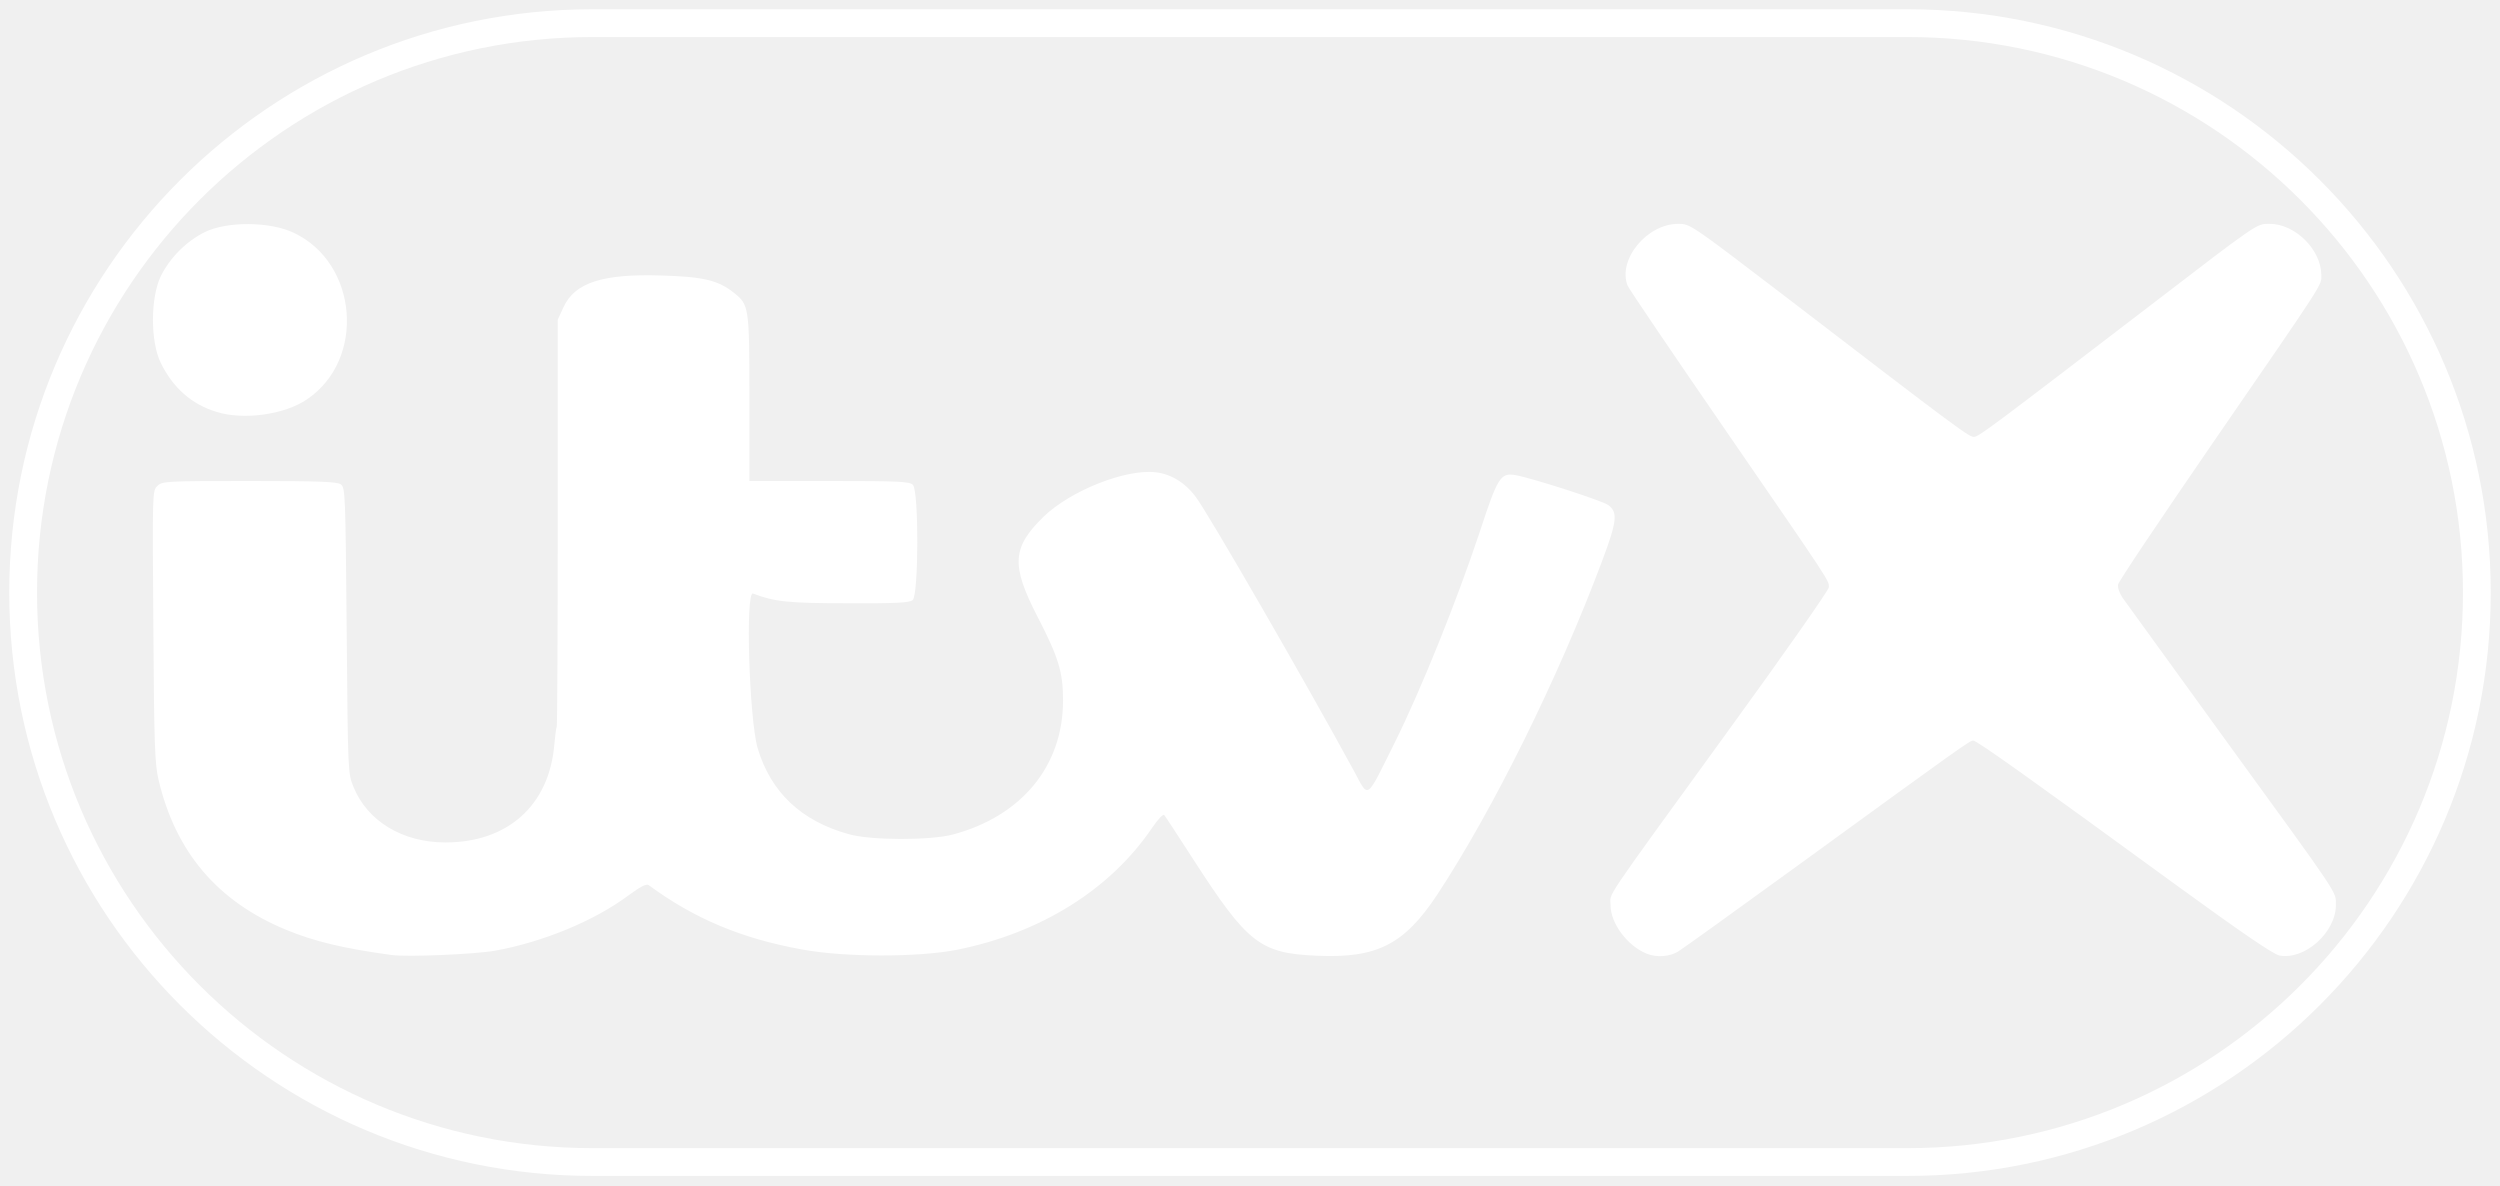
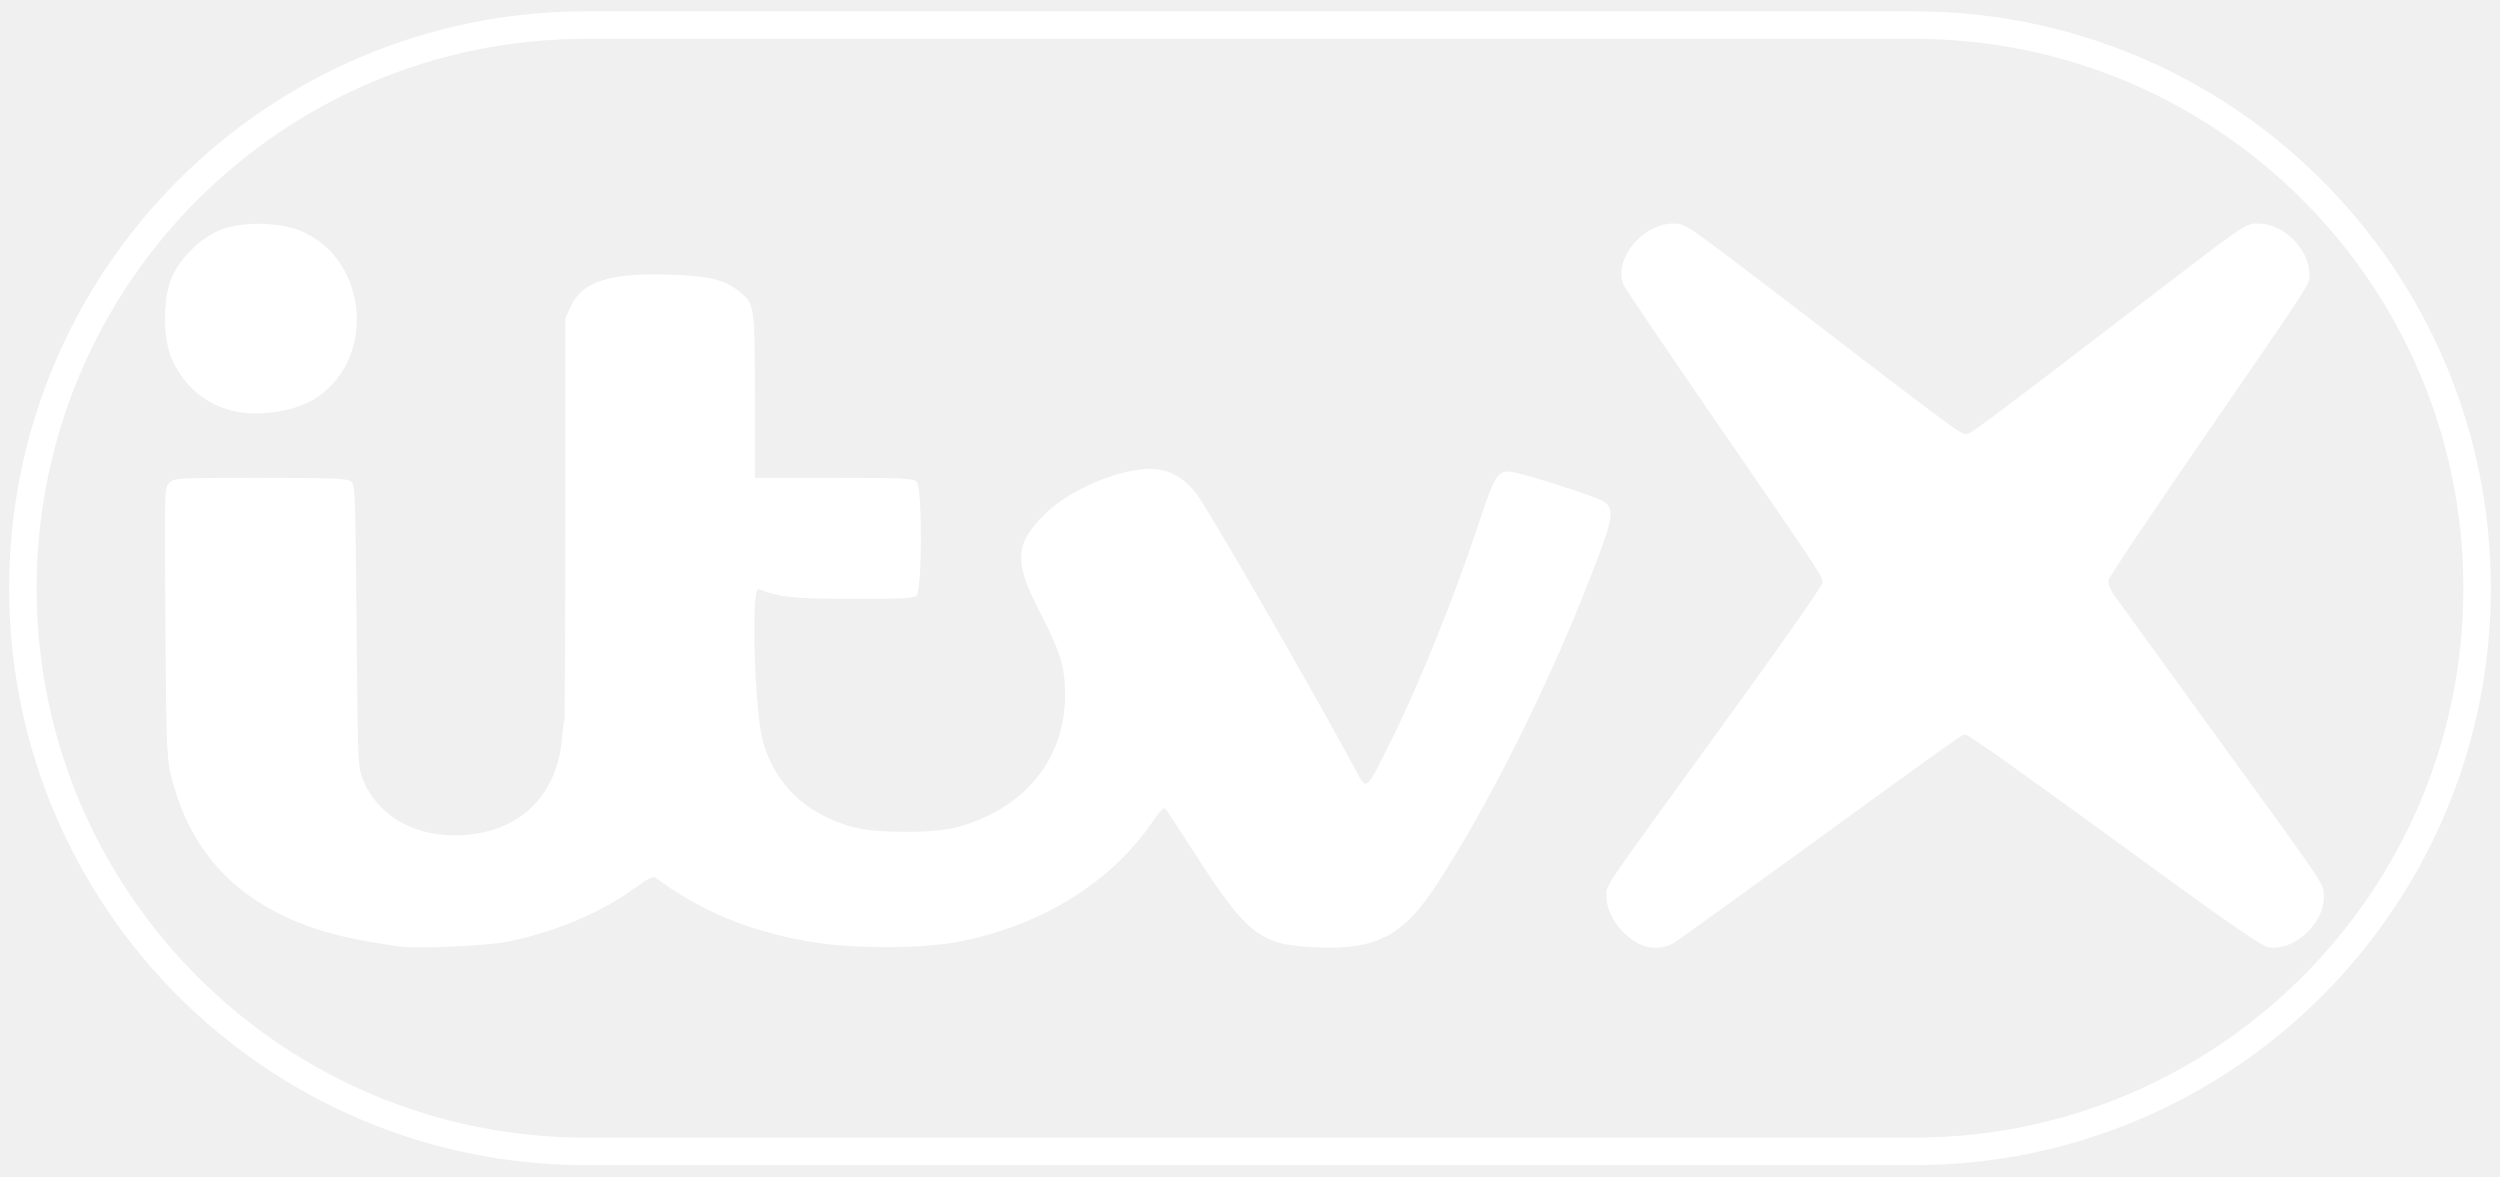
- <svg xmlns="http://www.w3.org/2000/svg" width="135" height="64" viewBox="0 0 135.00 64.0">
-   <rect x="1.25" y="1.25" width="132.5" height="61.5" rx="30.75" fill="none" stroke="#fff" stroke-width="1.5" />
-   <g transform="translate(-20.77,-10.33) scale(1.3187)">
-     <g transform="translate(22,17.0) scale(0.09933775) translate(0,0)">
-       <path fill="#fff" fill-rule="evenodd" d="M98.5,301.4C78.7,298.7 66.6,295.8 55.0,291.0C26.7,279.3 9.4,258.9 2.4,229.0C0.9,222.5 0.6,214.2 0.3,165.8C-0.1,110.5 -0.1,110.1 1.9,108.1C3.9,106.1 4.9,106.0 39.8,106.0C69.1,106.0 76.0,106.3 77.6,107.4C79.4,108.8 79.5,110.9 80.0,167.7C80.5,226.0 80.5,226.5 82.8,232.1C88.5,246.2 103.0,255.0 120.7,255.0C146.4,255.0 163.5,239.7 165.6,214.6C165.9,211.3 166.3,207.9 166.6,207.2C166.8,206.5 167.0,168.5 167.0,122.7L167.0,39.5L169.4,34.3C174.1,24.2 185.5,20.5 210.0,21.3C227.1,21.8 233.2,23.3 239.6,28.4C245.9,33.4 246.0,34.2 246.0,72.0L246.0,106.0L278.9,106.0C307.5,106.0 312.1,106.2 313.4,107.6C315.9,110.0 315.8,153.1 313.3,155.1C312.0,156.2 306.5,156.5 286.6,156.4C262.1,156.4 256.4,155.8 247.5,152.4C244.3,151.1 245.9,204.0 249.4,216.1C254.8,234.3 267.4,246.2 287.0,251.6C296.1,254.2 320.8,254.2 330.0,251.7C358.3,244.1 375.3,223.4 375.3,196.5C375.3,184.8 373.5,178.8 364.7,161.8C353.8,140.6 354.3,133.4 367.3,120.7C378.4,110.0 401.0,101.0 413.4,102.4C419.8,103.1 425.7,106.7 430.1,112.7C435.0,119.1 475.4,189.1 495.1,225.3C501.5,237.1 499.9,238.2 512.2,213.5C523.1,191.5 537.6,155.4 546.9,127.5C554.5,104.3 555.6,102.5 561.9,103.6C569.0,104.9 597.5,114.1 600.0,115.9C604.1,118.9 603.7,122.5 597.4,139.3C579.4,187.3 552.6,241.5 529.5,276.6C515.9,297.1 504.7,302.8 480.0,301.7C456.5,300.7 451.4,296.7 429.0,262.0C422.8,252.4 417.4,244.1 417.0,243.7C416.5,243.2 414.3,245.6 412.0,249.0C394.8,274.4 366.1,292.3 331.8,299.2C315.9,302.4 285.2,302.4 267.6,299.1C242.8,294.6 223.4,286.5 204.5,272.6C203.6,271.9 201.1,273.2 196.2,276.8C182.3,287.2 161.1,296.0 141.3,299.6C133.0,301.1 105.0,302.3 98.5,301.4ZM616.0,300.9C608.0,297.7 601.0,288.4 601.0,280.9C601.0,275.3 596.3,282.3 649.4,209.1C672.3,177.6 691.0,150.9 691.0,149.8C691.0,146.9 692.1,148.6 648.9,85.8C626.8,53.7 608.4,26.6 608.0,25.4C603.9,14.7 616.0,-0.0 628.9,-0.0C633.8,-0.0 633.8,0.0 671.4,28.7C746.1,86.0 749.0,88.1 751.0,87.8C753.1,87.5 759.6,82.6 822.9,34.1C868.4,-0.8 867.2,0.0 872.7,0.0C883.2,-0.0 893.9,10.6 894.0,21.1C894.0,25.5 896.1,22.3 849.4,90.1C828.1,121.1 810.4,147.4 810.2,148.7C810.0,150.0 810.8,152.3 812.1,154.2C813.4,156.0 832.7,182.7 855.1,213.6C902.1,278.3 900.0,275.1 900.0,280.8C900.0,292.1 887.1,303.6 876.7,301.6C874.2,301.1 861.0,292.1 833.8,272.3C774.7,229.2 752.0,213.0 750.5,213.0C749.1,213.0 746.4,214.9 679.3,263.7C653.3,282.6 630.6,298.9 628.8,300.0C625.3,302.1 620.1,302.5 616.0,300.9ZM26.3,77.5C16.1,74.4 8.4,67.6 3.4,57.4C-1.0,48.5 -0.9,30.4 3.4,21.5C7.2,13.9 13.9,7.2 21.5,3.4C30.7,-1.1 48.4,-1.0 58.2,3.7C84.7,16.2 87.9,55.9 63.7,72.3C54.4,78.7 37.4,81.0 26.3,77.5Z" />
+ <svg xmlns="http://www.w3.org/2000/svg" width="544" height="256" viewBox="0 0 136.506 64.0">
+   <rect x="1.25" y="1.25" width="134.006" height="61.5" rx="30.75" fill="none" stroke="#fff" stroke-width="1.5" />
+   <g transform="translate(0.75,0)">
+     <g transform="translate(-20.77,-10.33) scale(1.3187)">
+       <g transform="translate(22,17.0) scale(0.09933775) translate(0,0)">
+         <path fill="#fff" fill-rule="evenodd" d="M98.5,301.4C78.7,298.7 66.6,295.8 55.0,291.0C26.7,279.3 9.4,258.9 2.4,229.0C0.9,222.5 0.6,214.2 0.3,165.8C-0.1,110.5 -0.1,110.1 1.9,108.1C3.9,106.1 4.9,106.0 39.8,106.0C69.1,106.0 76.0,106.3 77.6,107.4C79.4,108.8 79.5,110.9 80.0,167.7C80.5,226.0 80.5,226.5 82.8,232.1C88.5,246.2 103.0,255.0 120.7,255.0C146.4,255.0 163.5,239.7 165.6,214.6C165.9,211.3 166.3,207.9 166.6,207.2C166.8,206.5 167.0,168.5 167.0,122.7L167.0,39.5L169.4,34.3C174.1,24.2 185.5,20.5 210.0,21.3C227.1,21.8 233.2,23.3 239.6,28.4C245.9,33.4 246.0,34.2 246.0,72.0L246.0,106.0L278.9,106.0C307.5,106.0 312.1,106.2 313.4,107.6C315.9,110.0 315.8,153.1 313.3,155.1C312.0,156.2 306.5,156.5 286.6,156.4C262.1,156.4 256.4,155.8 247.5,152.4C244.3,151.1 245.9,204.0 249.4,216.1C254.8,234.3 267.4,246.2 287.0,251.6C296.1,254.2 320.8,254.2 330.0,251.7C358.3,244.1 375.3,223.4 375.3,196.5C375.3,184.8 373.5,178.8 364.7,161.8C353.8,140.6 354.3,133.4 367.3,120.7C378.4,110.0 401.0,101.0 413.4,102.4C419.8,103.1 425.7,106.7 430.1,112.7C435.0,119.1 475.4,189.1 495.1,225.3C501.5,237.1 499.9,238.2 512.2,213.5C523.1,191.5 537.6,155.4 546.9,127.5C554.5,104.3 555.6,102.5 561.9,103.6C569.0,104.9 597.5,114.1 600.0,115.9C604.1,118.9 603.7,122.5 597.4,139.3C579.4,187.3 552.6,241.5 529.5,276.6C515.9,297.1 504.7,302.8 480.0,301.7C456.5,300.7 451.4,296.7 429.0,262.0C422.8,252.4 417.4,244.1 417.0,243.7C416.5,243.2 414.3,245.6 412.0,249.0C394.8,274.4 366.1,292.3 331.8,299.2C315.9,302.4 285.2,302.4 267.6,299.1C242.8,294.6 223.4,286.5 204.5,272.6C203.6,271.9 201.1,273.2 196.2,276.8C182.3,287.2 161.1,296.0 141.3,299.6C133.0,301.1 105.0,302.3 98.5,301.4ZM616.0,300.9C608.0,297.7 601.0,288.4 601.0,280.9C601.0,275.3 596.3,282.3 649.4,209.1C672.3,177.6 691.0,150.9 691.0,149.8C691.0,146.9 692.1,148.6 648.9,85.8C626.8,53.7 608.4,26.6 608.0,25.4C603.9,14.7 616.0,-0.0 628.9,-0.0C633.8,-0.0 633.8,0.0 671.4,28.7C746.1,86.0 749.0,88.1 751.0,87.8C753.1,87.5 759.6,82.6 822.9,34.1C868.4,-0.8 867.2,0.0 872.7,0.0C883.2,-0.0 893.9,10.6 894.0,21.1C894.0,25.5 896.1,22.3 849.4,90.1C828.1,121.1 810.4,147.4 810.2,148.7C810.0,150.0 810.8,152.3 812.1,154.2C813.4,156.0 832.7,182.7 855.1,213.6C902.1,278.3 900.0,275.1 900.0,280.8C900.0,292.1 887.1,303.6 876.7,301.6C874.2,301.1 861.0,292.1 833.8,272.3C774.7,229.2 752.0,213.0 750.5,213.0C749.1,213.0 746.4,214.9 679.3,263.7C653.3,282.6 630.6,298.9 628.8,300.0C625.3,302.1 620.1,302.5 616.0,300.9ZM26.3,77.5C16.1,74.4 8.4,67.6 3.4,57.4C-1.0,48.5 -0.9,30.4 3.4,21.5C7.2,13.9 13.9,7.2 21.5,3.4C30.7,-1.1 48.4,-1.0 58.2,3.7C84.7,16.2 87.9,55.9 63.7,72.3C54.4,78.7 37.4,81.0 26.3,77.5Z" />
+       </g>
    </g>
  </g>
</svg>
